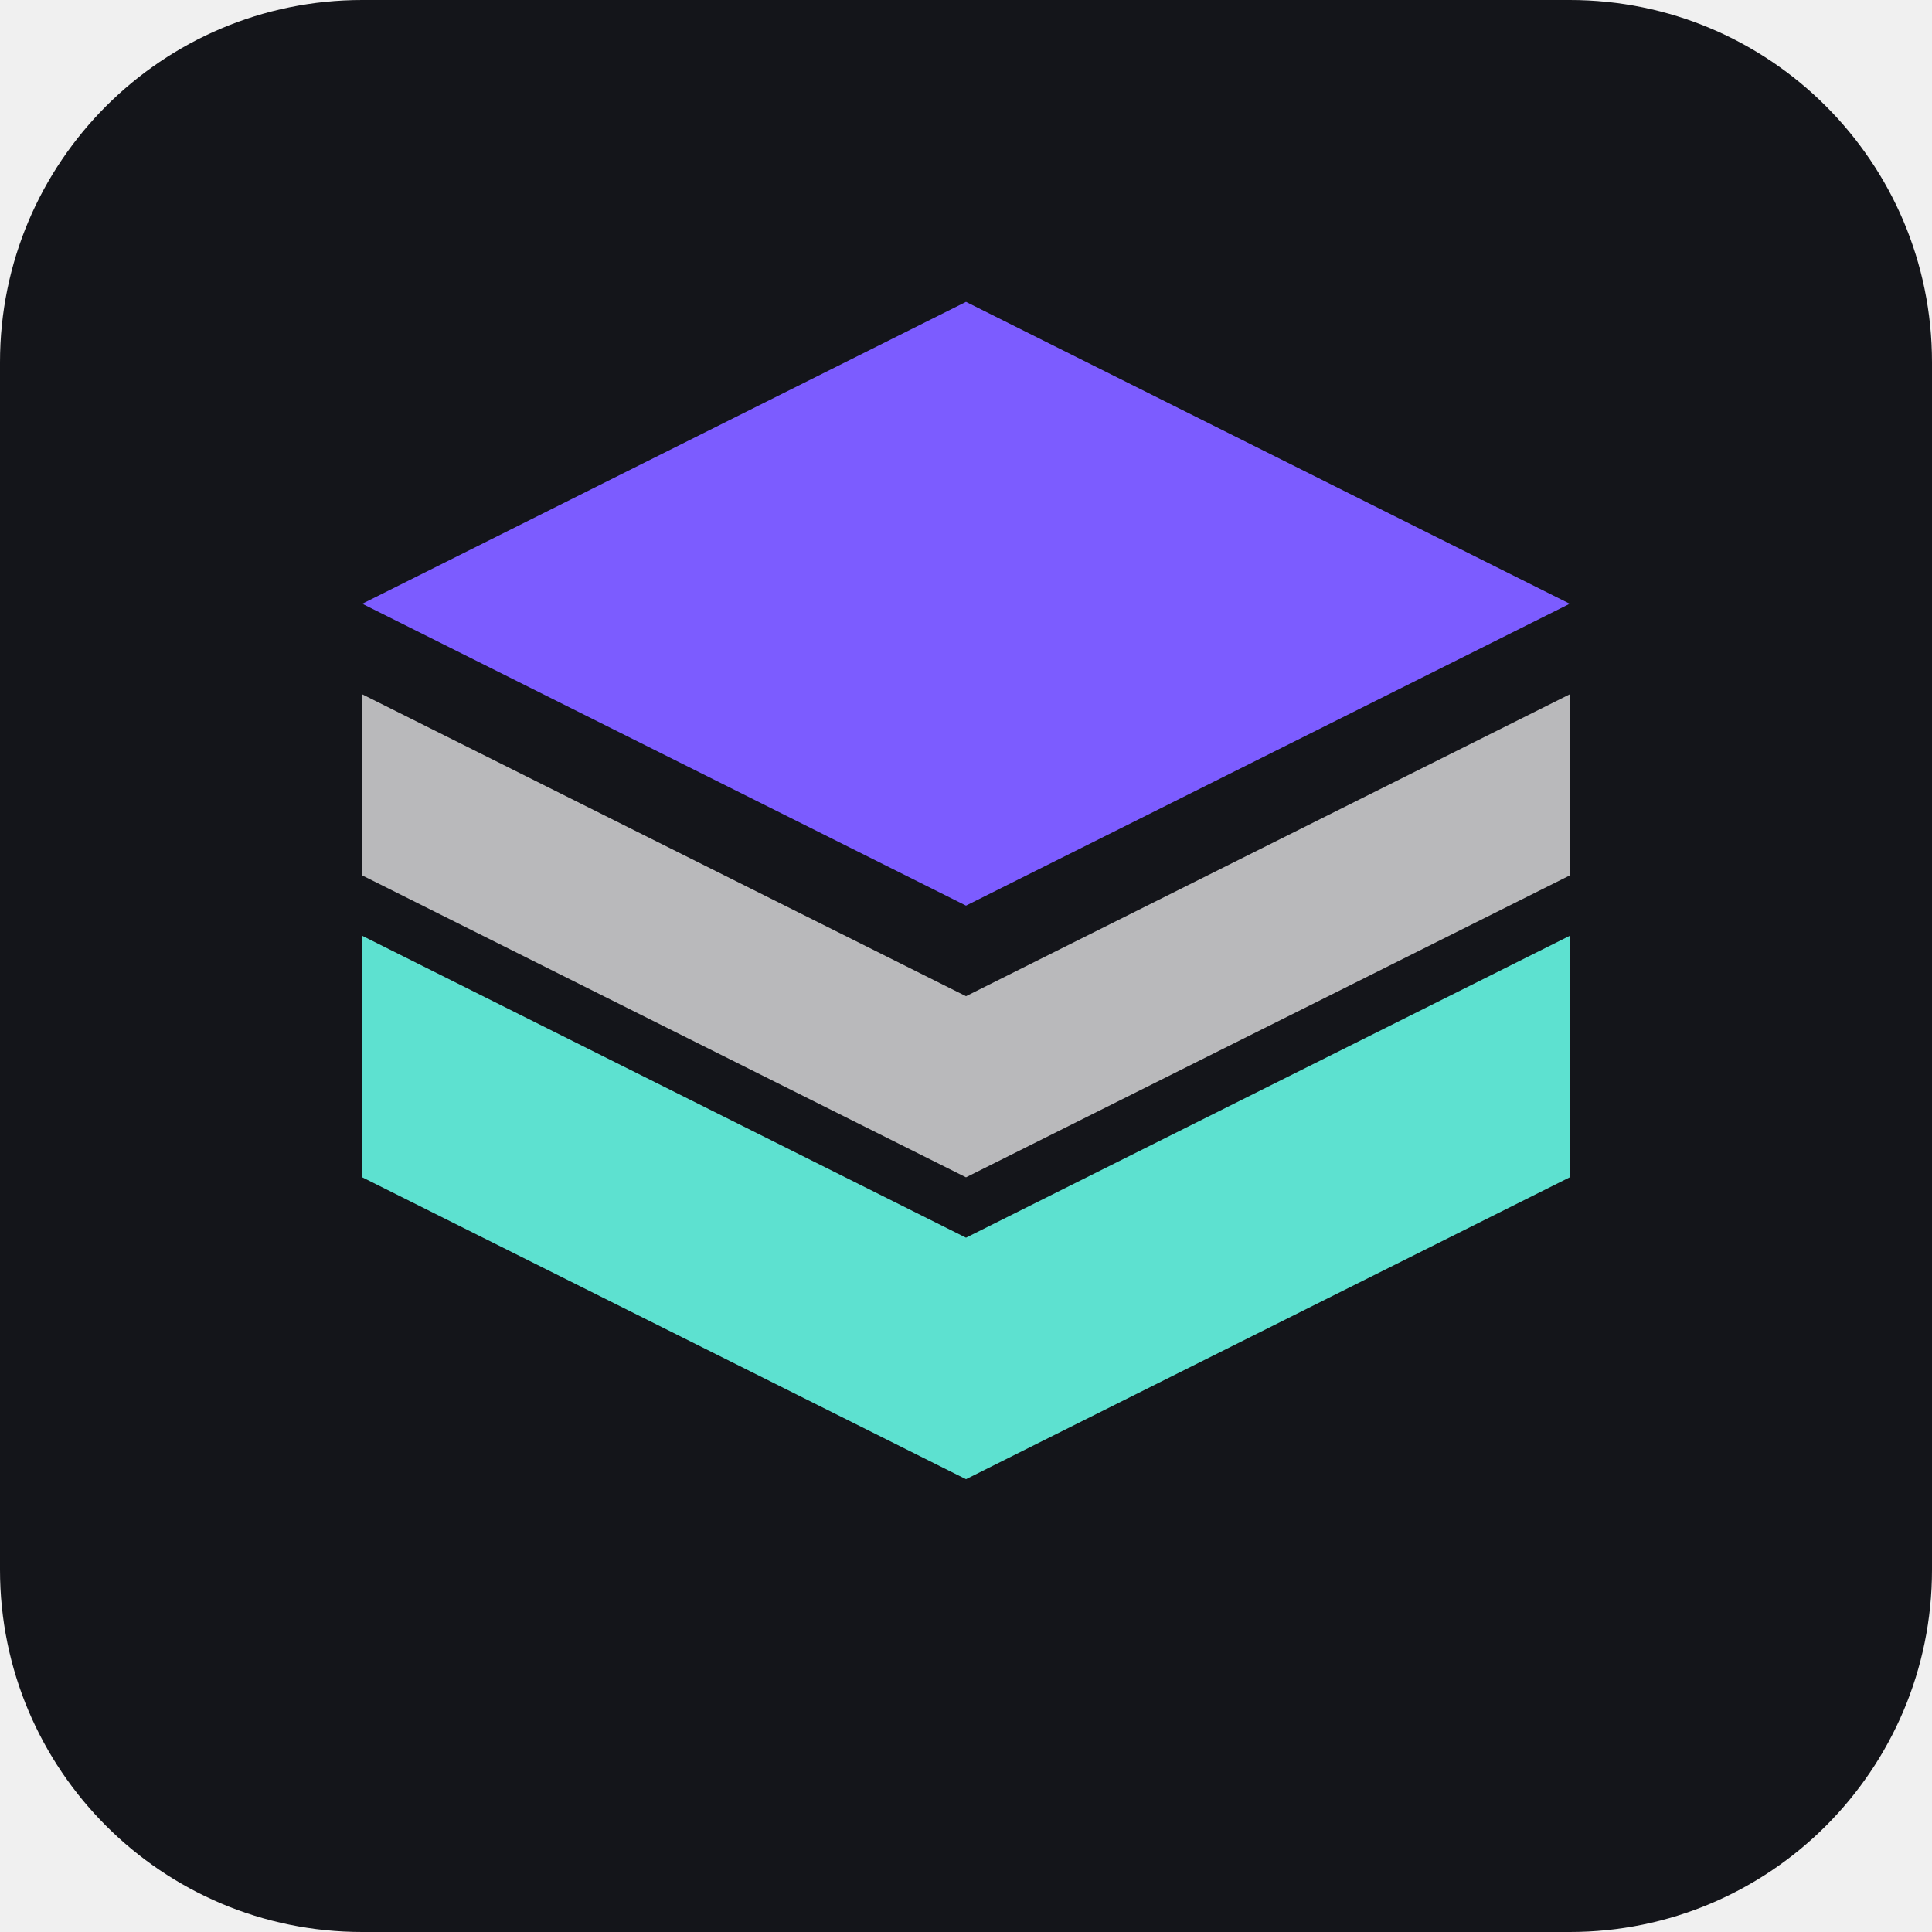
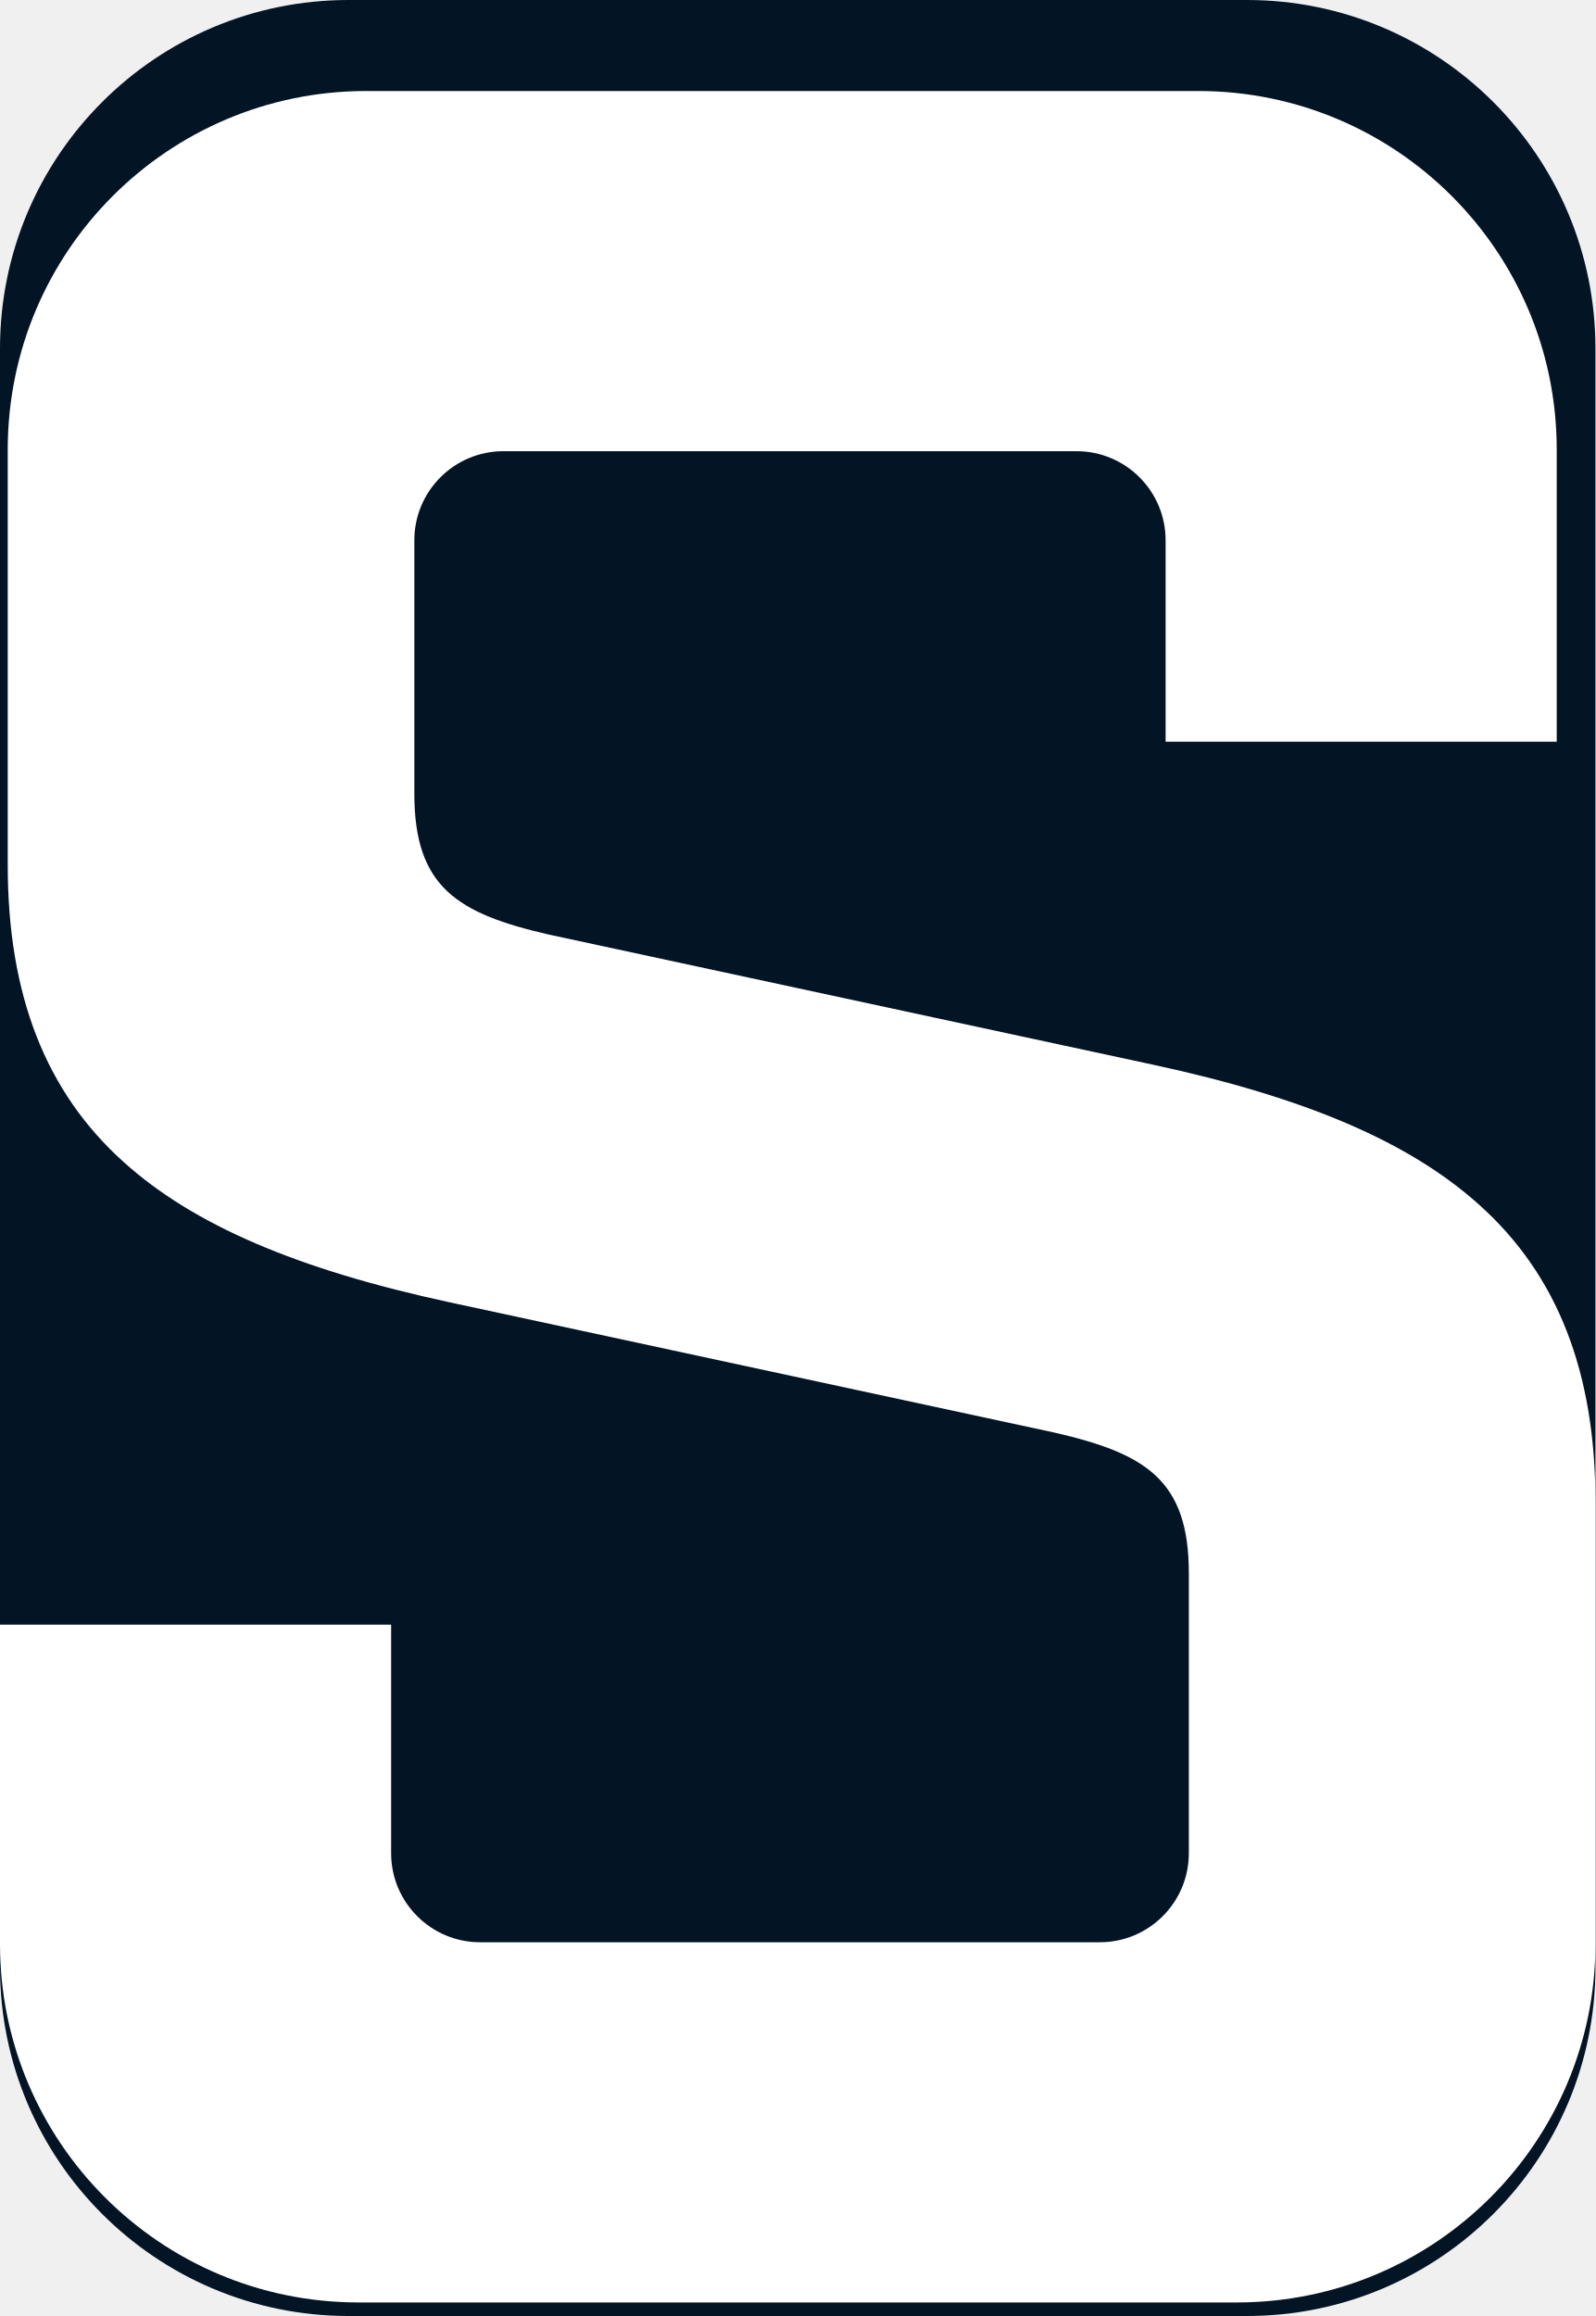
- <svg xmlns="http://www.w3.org/2000/svg" viewBox="0 0 64 64">
-   <rect width="64" height="64" rx="12" fill="#14151a" />
-   <path fill="#7c5cff" d="m12 20 20-10 20 10-20 10z" />
-   <path fill="#5de1d0" d="m12 31 20 10 20-10v8L32 49 12 39z" />
-   <path fill="#fff" opacity=".7" d="m12 23 20 10 20-10v6L32 39 12 29z" />
+ <svg xmlns="http://www.w3.org/2000/svg" viewBox="0 0 412 598" role="img" aria-label="Stackline">
+   <rect width="412" height="598" rx="90" fill="#031425" />
+   <path fill="#fff" d="M92.4 594.5C41.4 594.4.1 553.1 0 502.1v-82.6h101v59c0 12.7 10.3 23 23 23h160c12.7 0 23-10.3 23-23v-72.3c0-24.1-11.2-30.9-34.7-36.3l-156-33.6c-39.5-8.5-66.3-20-84.3-36.2C11.8 282 2 256.9 2 223.4V115.9C2.1 64.9 43.4 23.6 94.4 23.5h215.2c51 .1 92.3 41.4 92.4 92.4v75.6H301v-52c0-12.7-10.3-23-23-23H130c-12.7 0-23 10.3-23 23V205c0 24.1 11.2 30.9 34.7 36.3l156 33.6c39.5 8.5 66.3 20 84.3 36.2 20.2 18.1 30 43.2 30 76.7v114.3c-.1 51-41.4 92.3-92.4 92.4H92.4z" />
</svg>
